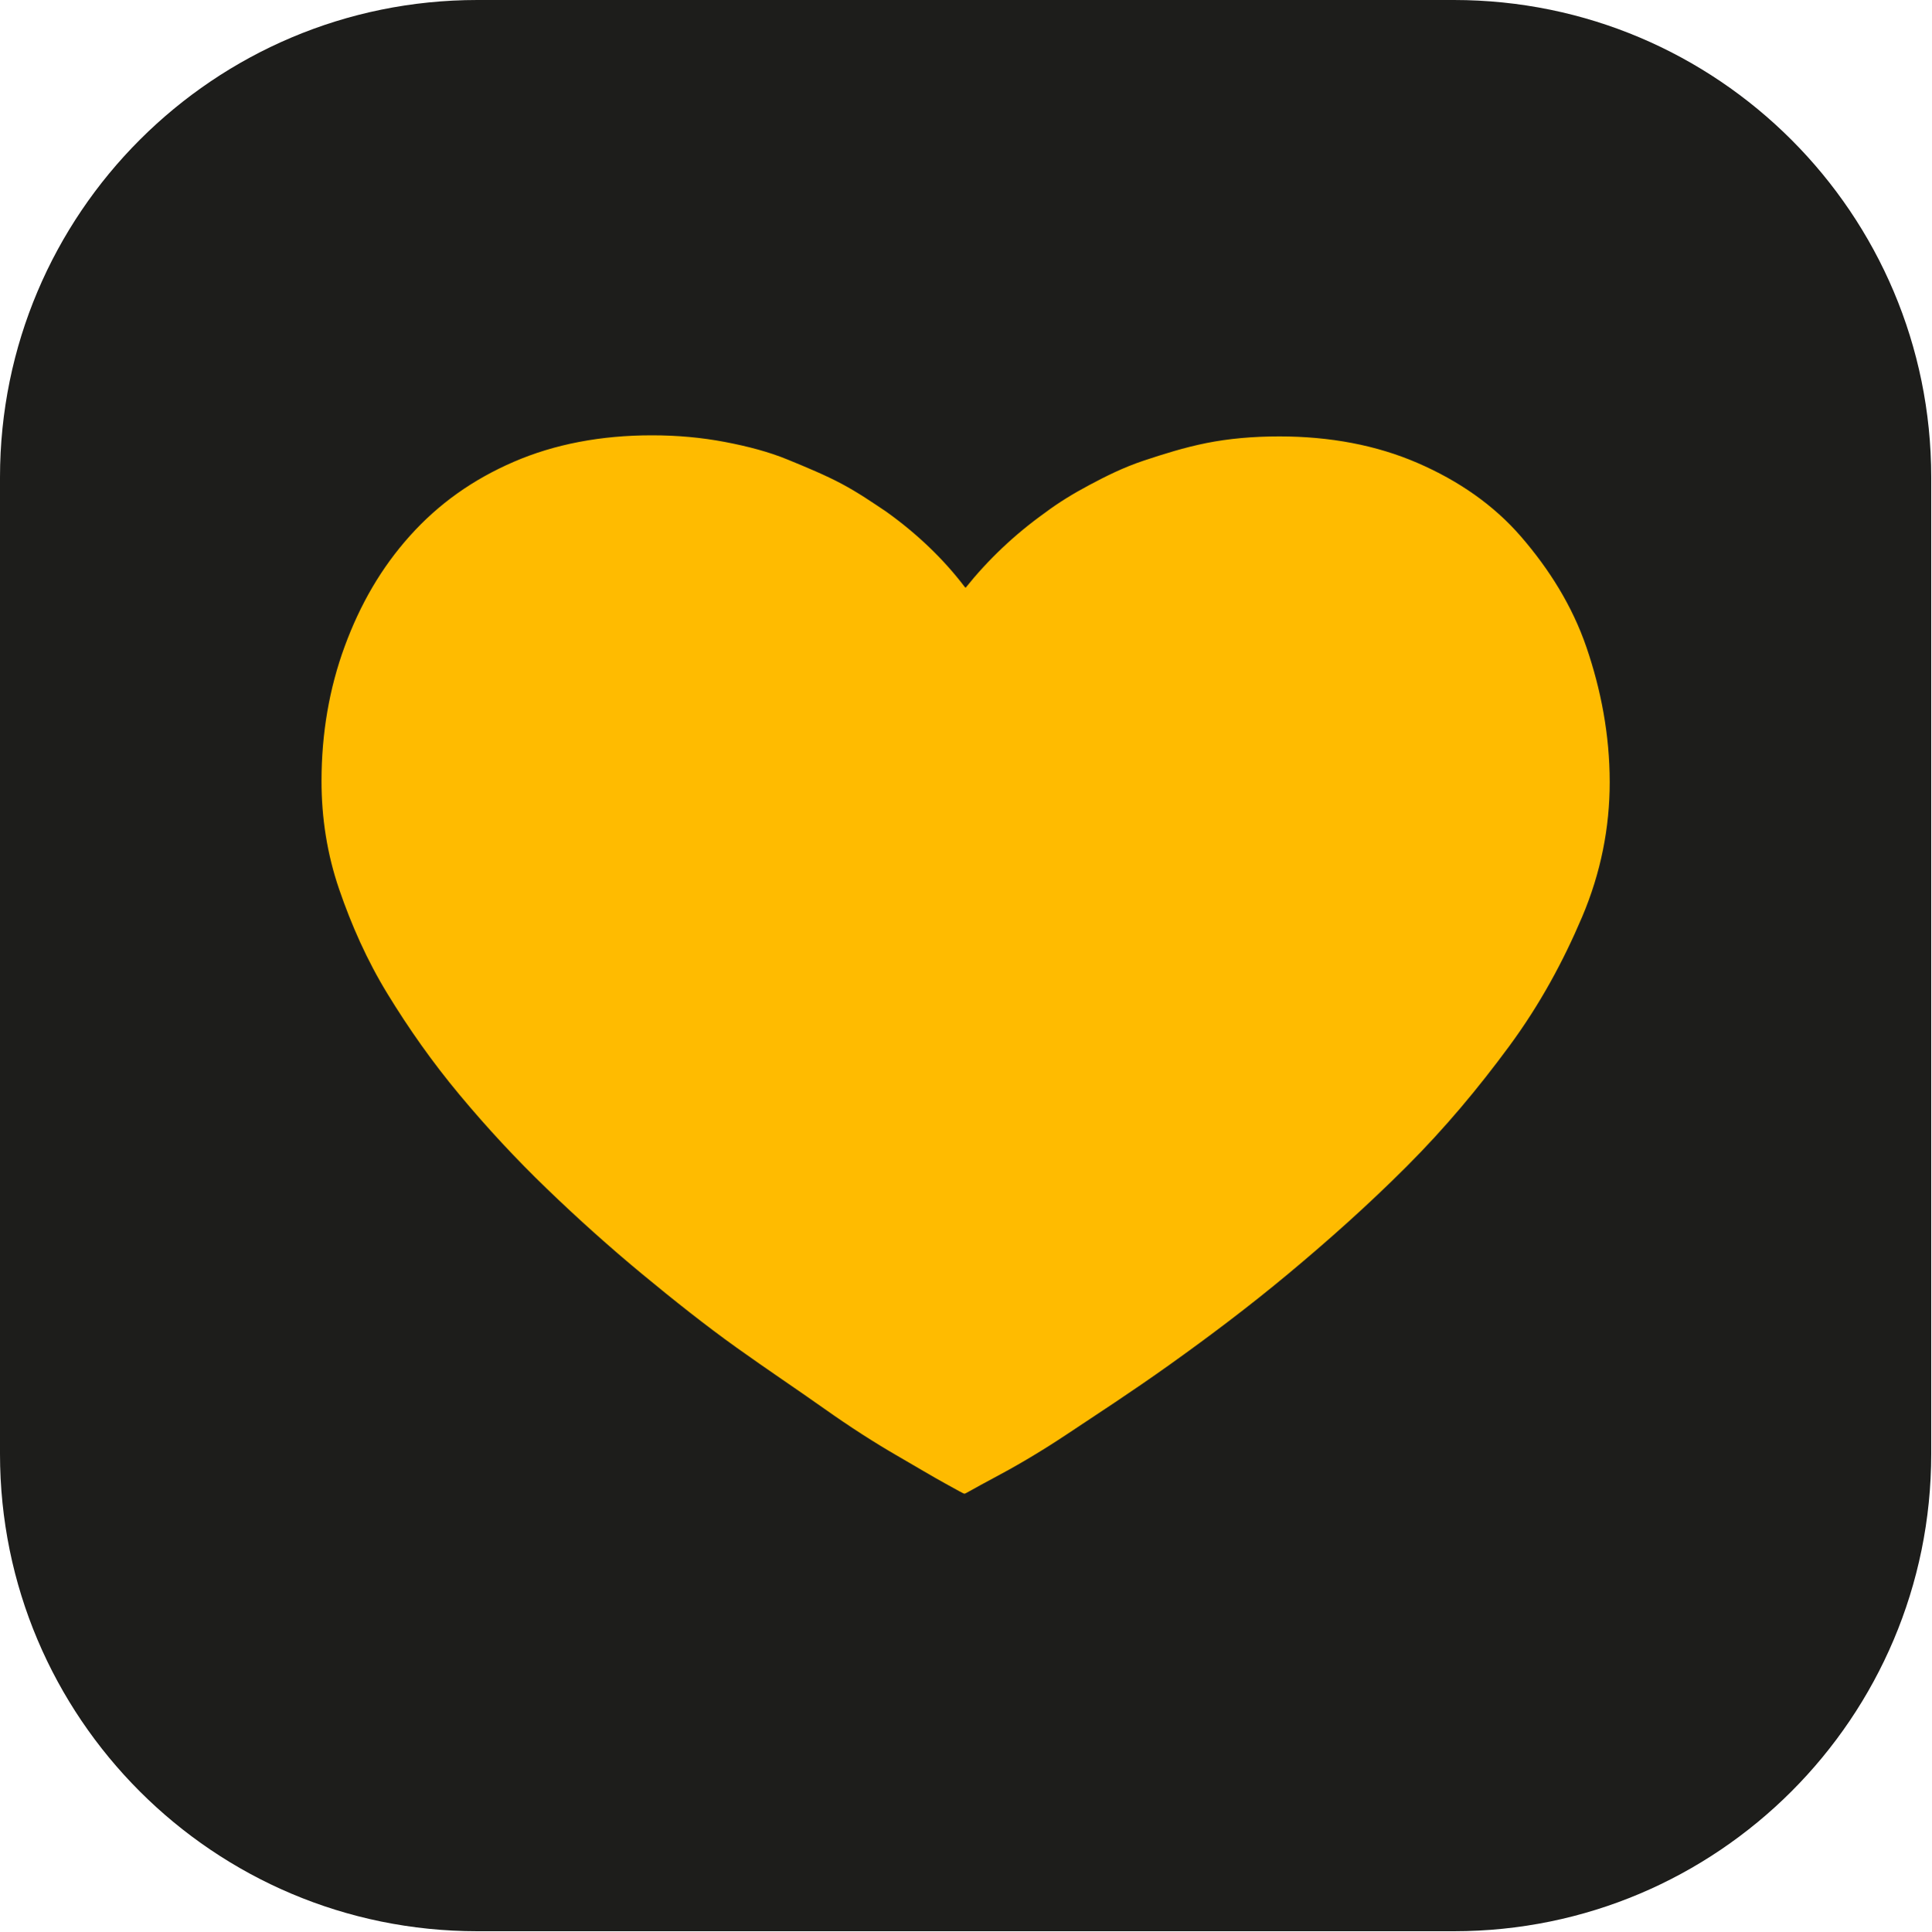
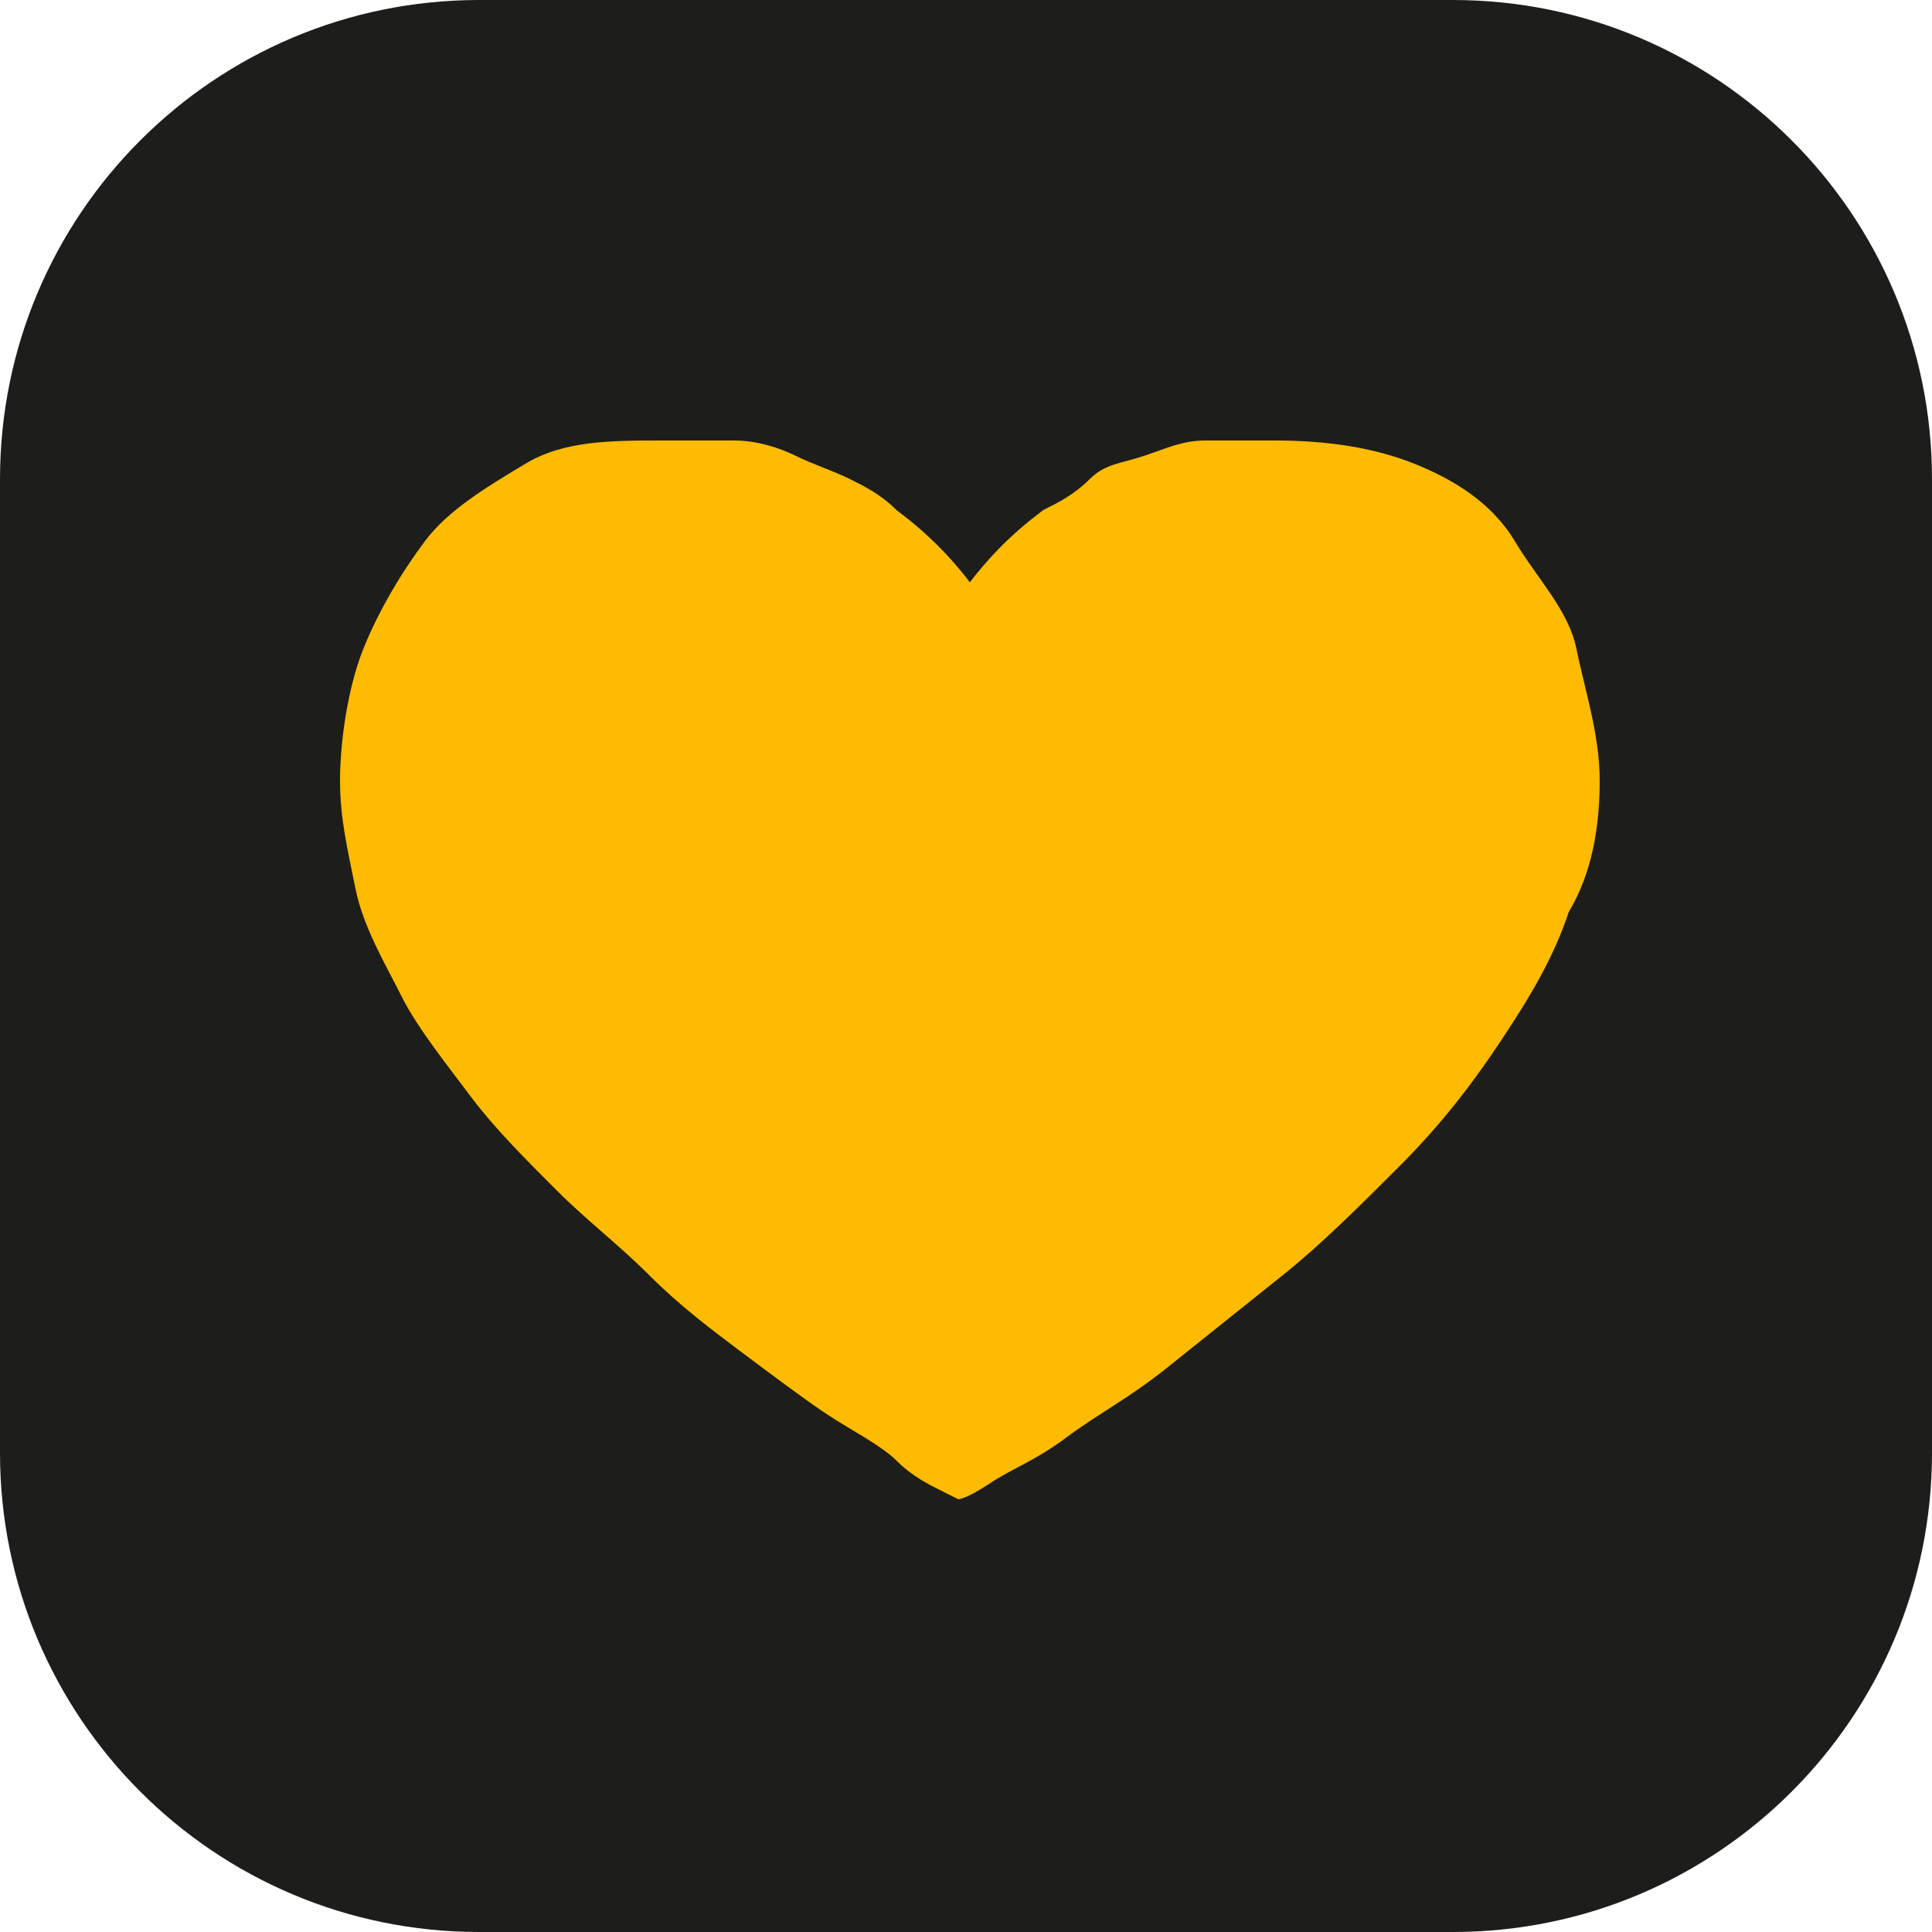
- <svg xmlns="http://www.w3.org/2000/svg" id="Capa_2" data-name="Capa 2" viewBox="0 0 17.48 17.48">
+ <svg xmlns="http://www.w3.org/2000/svg" id="Capa_2" version="1.1" viewBox="0 0 25 25">
  <defs>
    <style>
-       .cls-1 {
+       .st0 {
        fill: #fb0;
      }

-       .cls-2 {
+       .st1 {
        fill: #1d1d1b;
      }
    </style>
  </defs>
-   <g id="Capa_1-2" data-name="Capa 1">
+   <g id="Capa_1-2">
    <g>
-       <rect class="cls-2" width="17.48" height="17.48" rx="4.32" ry="4.32" />
-       <path class="cls-1" d="M8.74,5.32c.2-.25.44-.48.72-.68.12-.09.25-.17.4-.25s.31-.16.49-.22.37-.12.57-.16.42-.06.66-.06c.46,0,.88.08,1.25.24s.69.38.94.67.46.62.59,1,.21.79.21,1.22c0,.41-.08.82-.25,1.22s-.38.79-.66,1.17-.58.74-.93,1.09-.71.67-1.07.97-.72.57-1.07.82-.66.45-.93.63-.5.31-.67.4-.25.14-.26.14-.06-.03-.17-.09-.26-.15-.45-.26-.41-.25-.65-.42-.51-.35-.79-.55-.57-.43-.86-.67-.58-.5-.86-.77-.54-.55-.79-.85-.46-.6-.65-.91-.33-.63-.44-.95-.16-.65-.16-.98c0-.43.07-.84.21-1.22s.33-.71.59-1,.57-.51.94-.67.79-.24,1.25-.24c.23,0,.45.02.66.06s.4.09.57.16.34.14.49.22.28.17.4.25c.28.2.52.43.71.68Z" />
+       <rect class="st1" y="0" width="25" height="25" rx="6.2" ry="6.2" />
+       <path class="st0" d="M12.5,7.6c.3-.4.6-.7,1-1,.2-.1.4-.2.6-.4s.4-.2.7-.3.5-.2.8-.2.6,0,.9,0c.7,0,1.3.1,1.8.3s1,.5,1.3,1,.7.9.8,1.4.3,1.1.3,1.7-.1,1.2-.4,1.7c-.2.6-.5,1.1-.9,1.7s-.8,1.1-1.3,1.6-1,1-1.5,1.4-1,.8-1.5,1.2-.9.6-1.3.9-.7.4-1,.6-.4.2-.4.2,0,0-.2-.1-.4-.2-.6-.4-.6-.4-.9-.6-.7-.5-1.1-.8-.8-.6-1.2-1-.8-.7-1.2-1.1-.8-.8-1.1-1.2-.7-.9-.9-1.3-.5-.9-.6-1.4-.2-.9-.2-1.4.1-1.2.3-1.7.5-1,.8-1.4.8-.7,1.3-1,1.1-.3,1.8-.3.6,0,.9,0c.3,0,.6.1.8.2s.5.2.7.3.4.2.6.4c.4.3.7.6,1,1h0Z" />
    </g>
  </g>
</svg>
